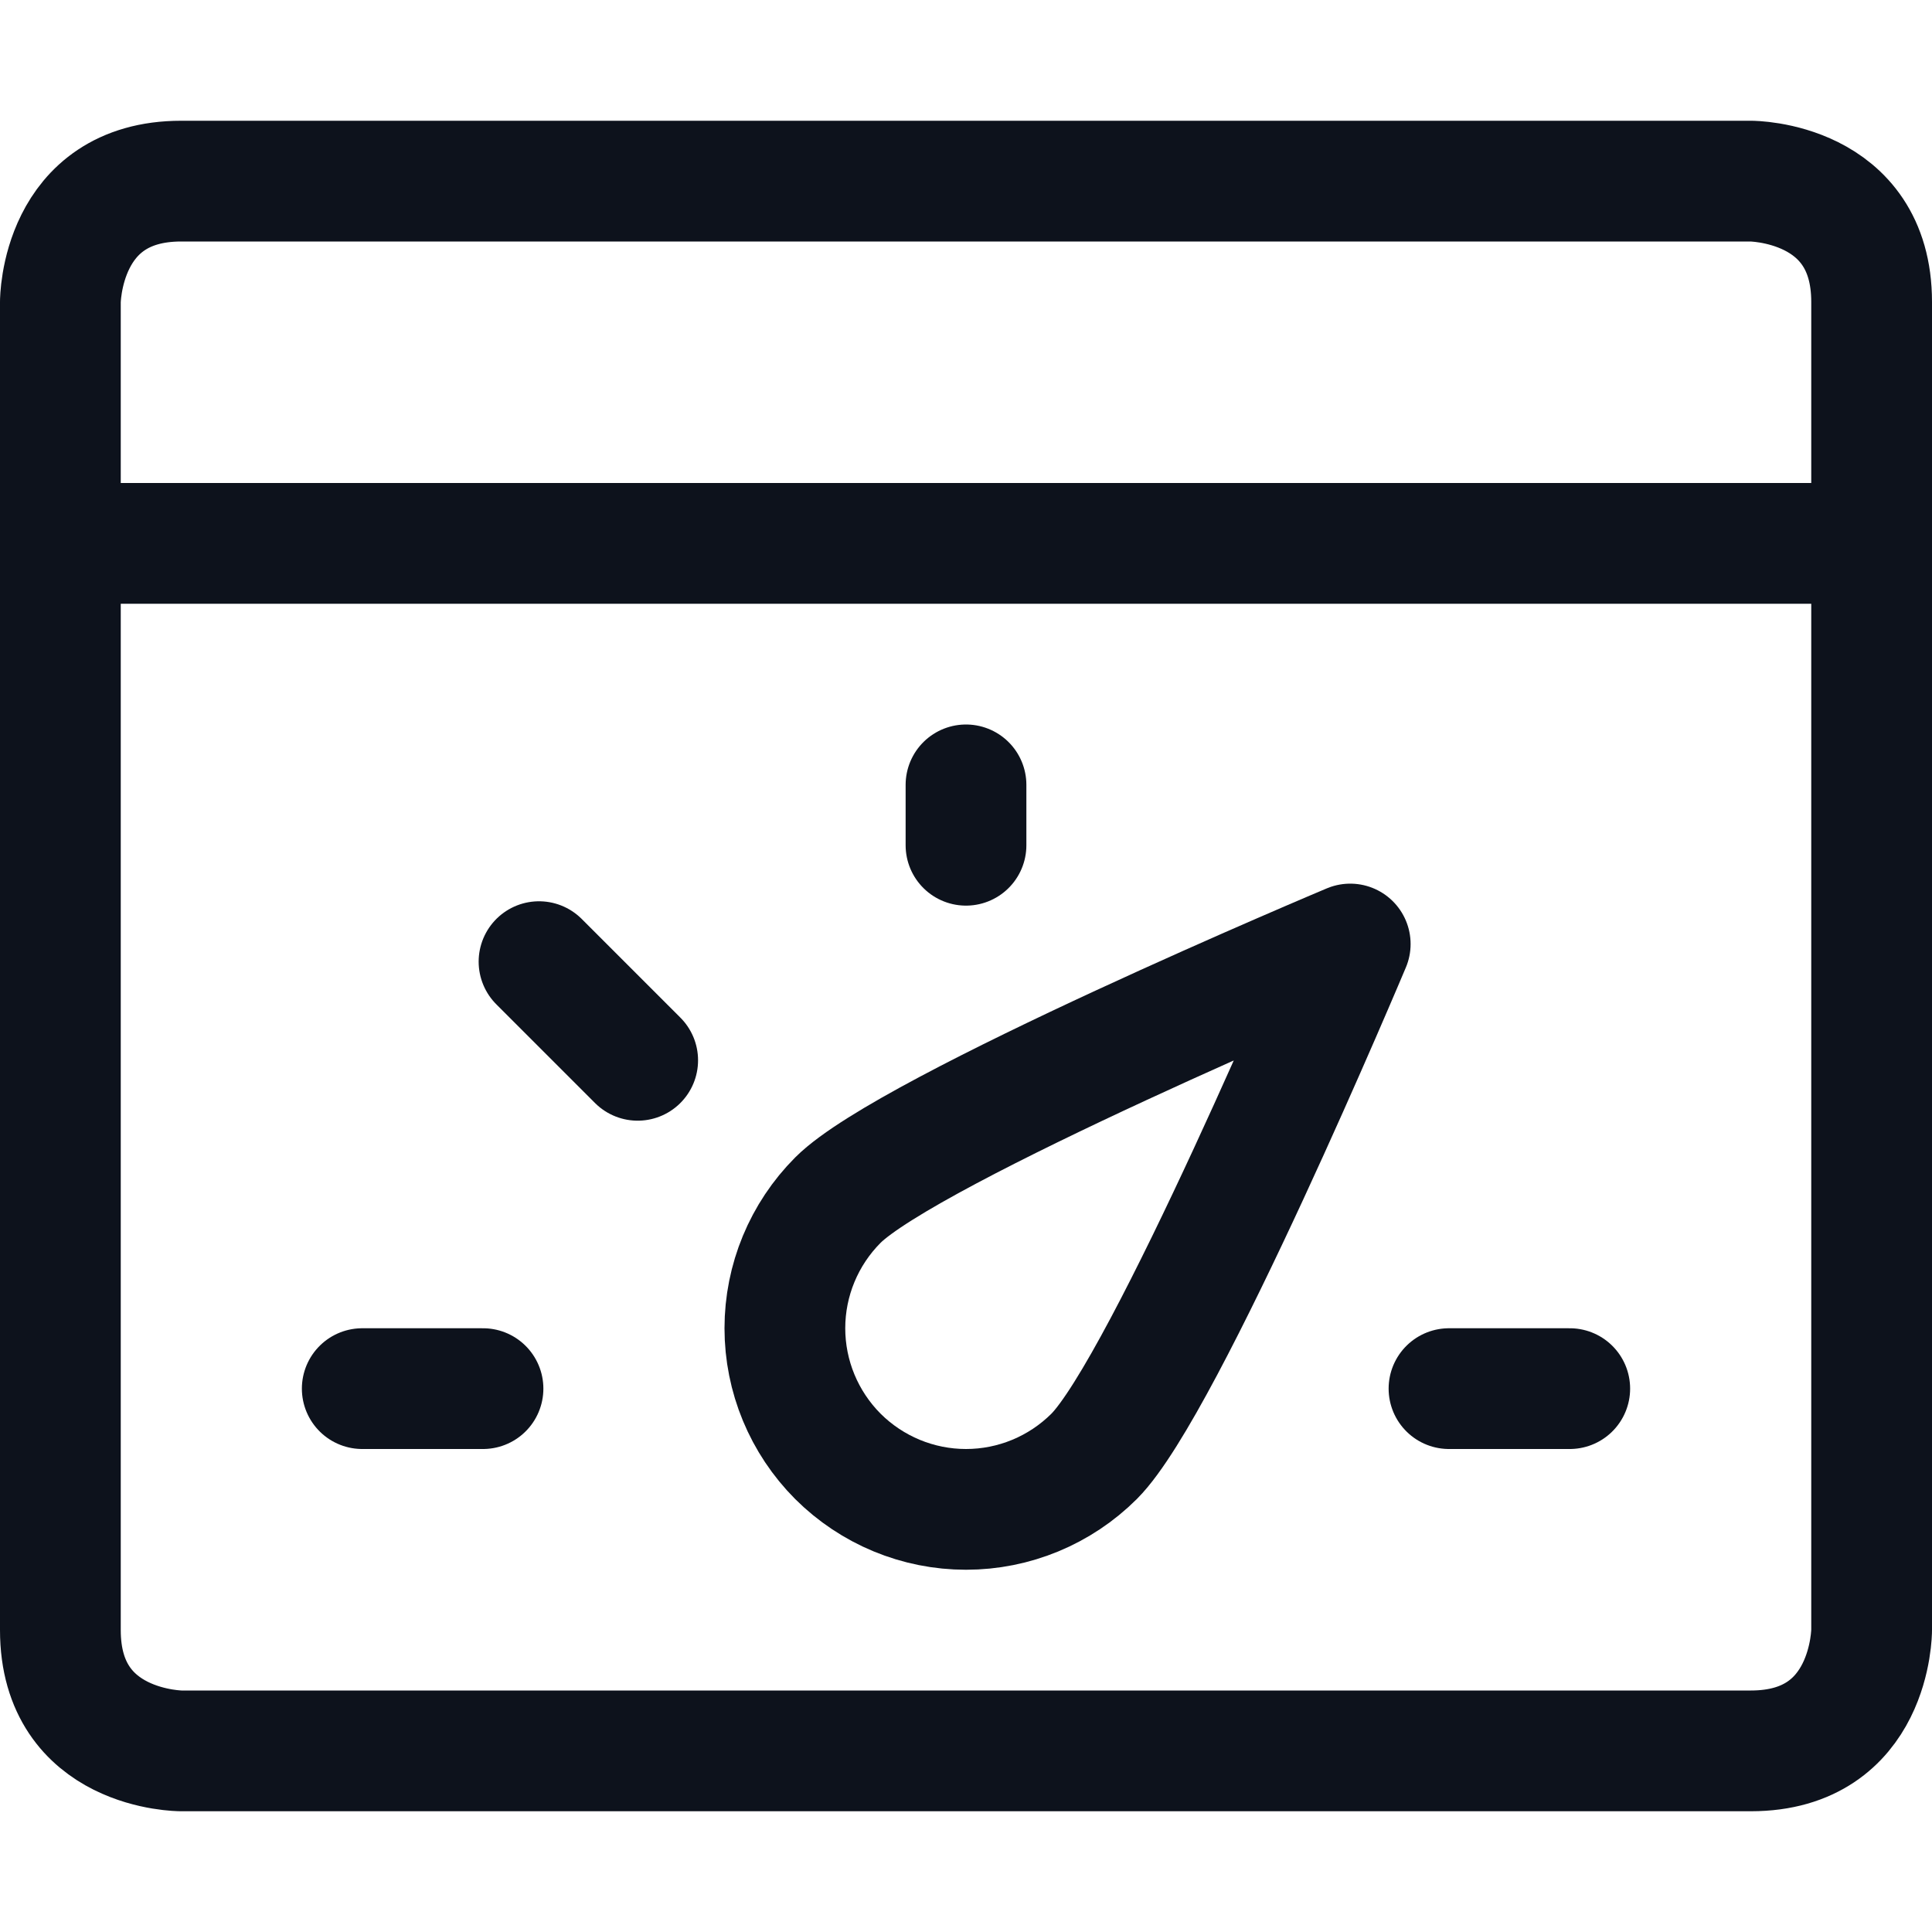
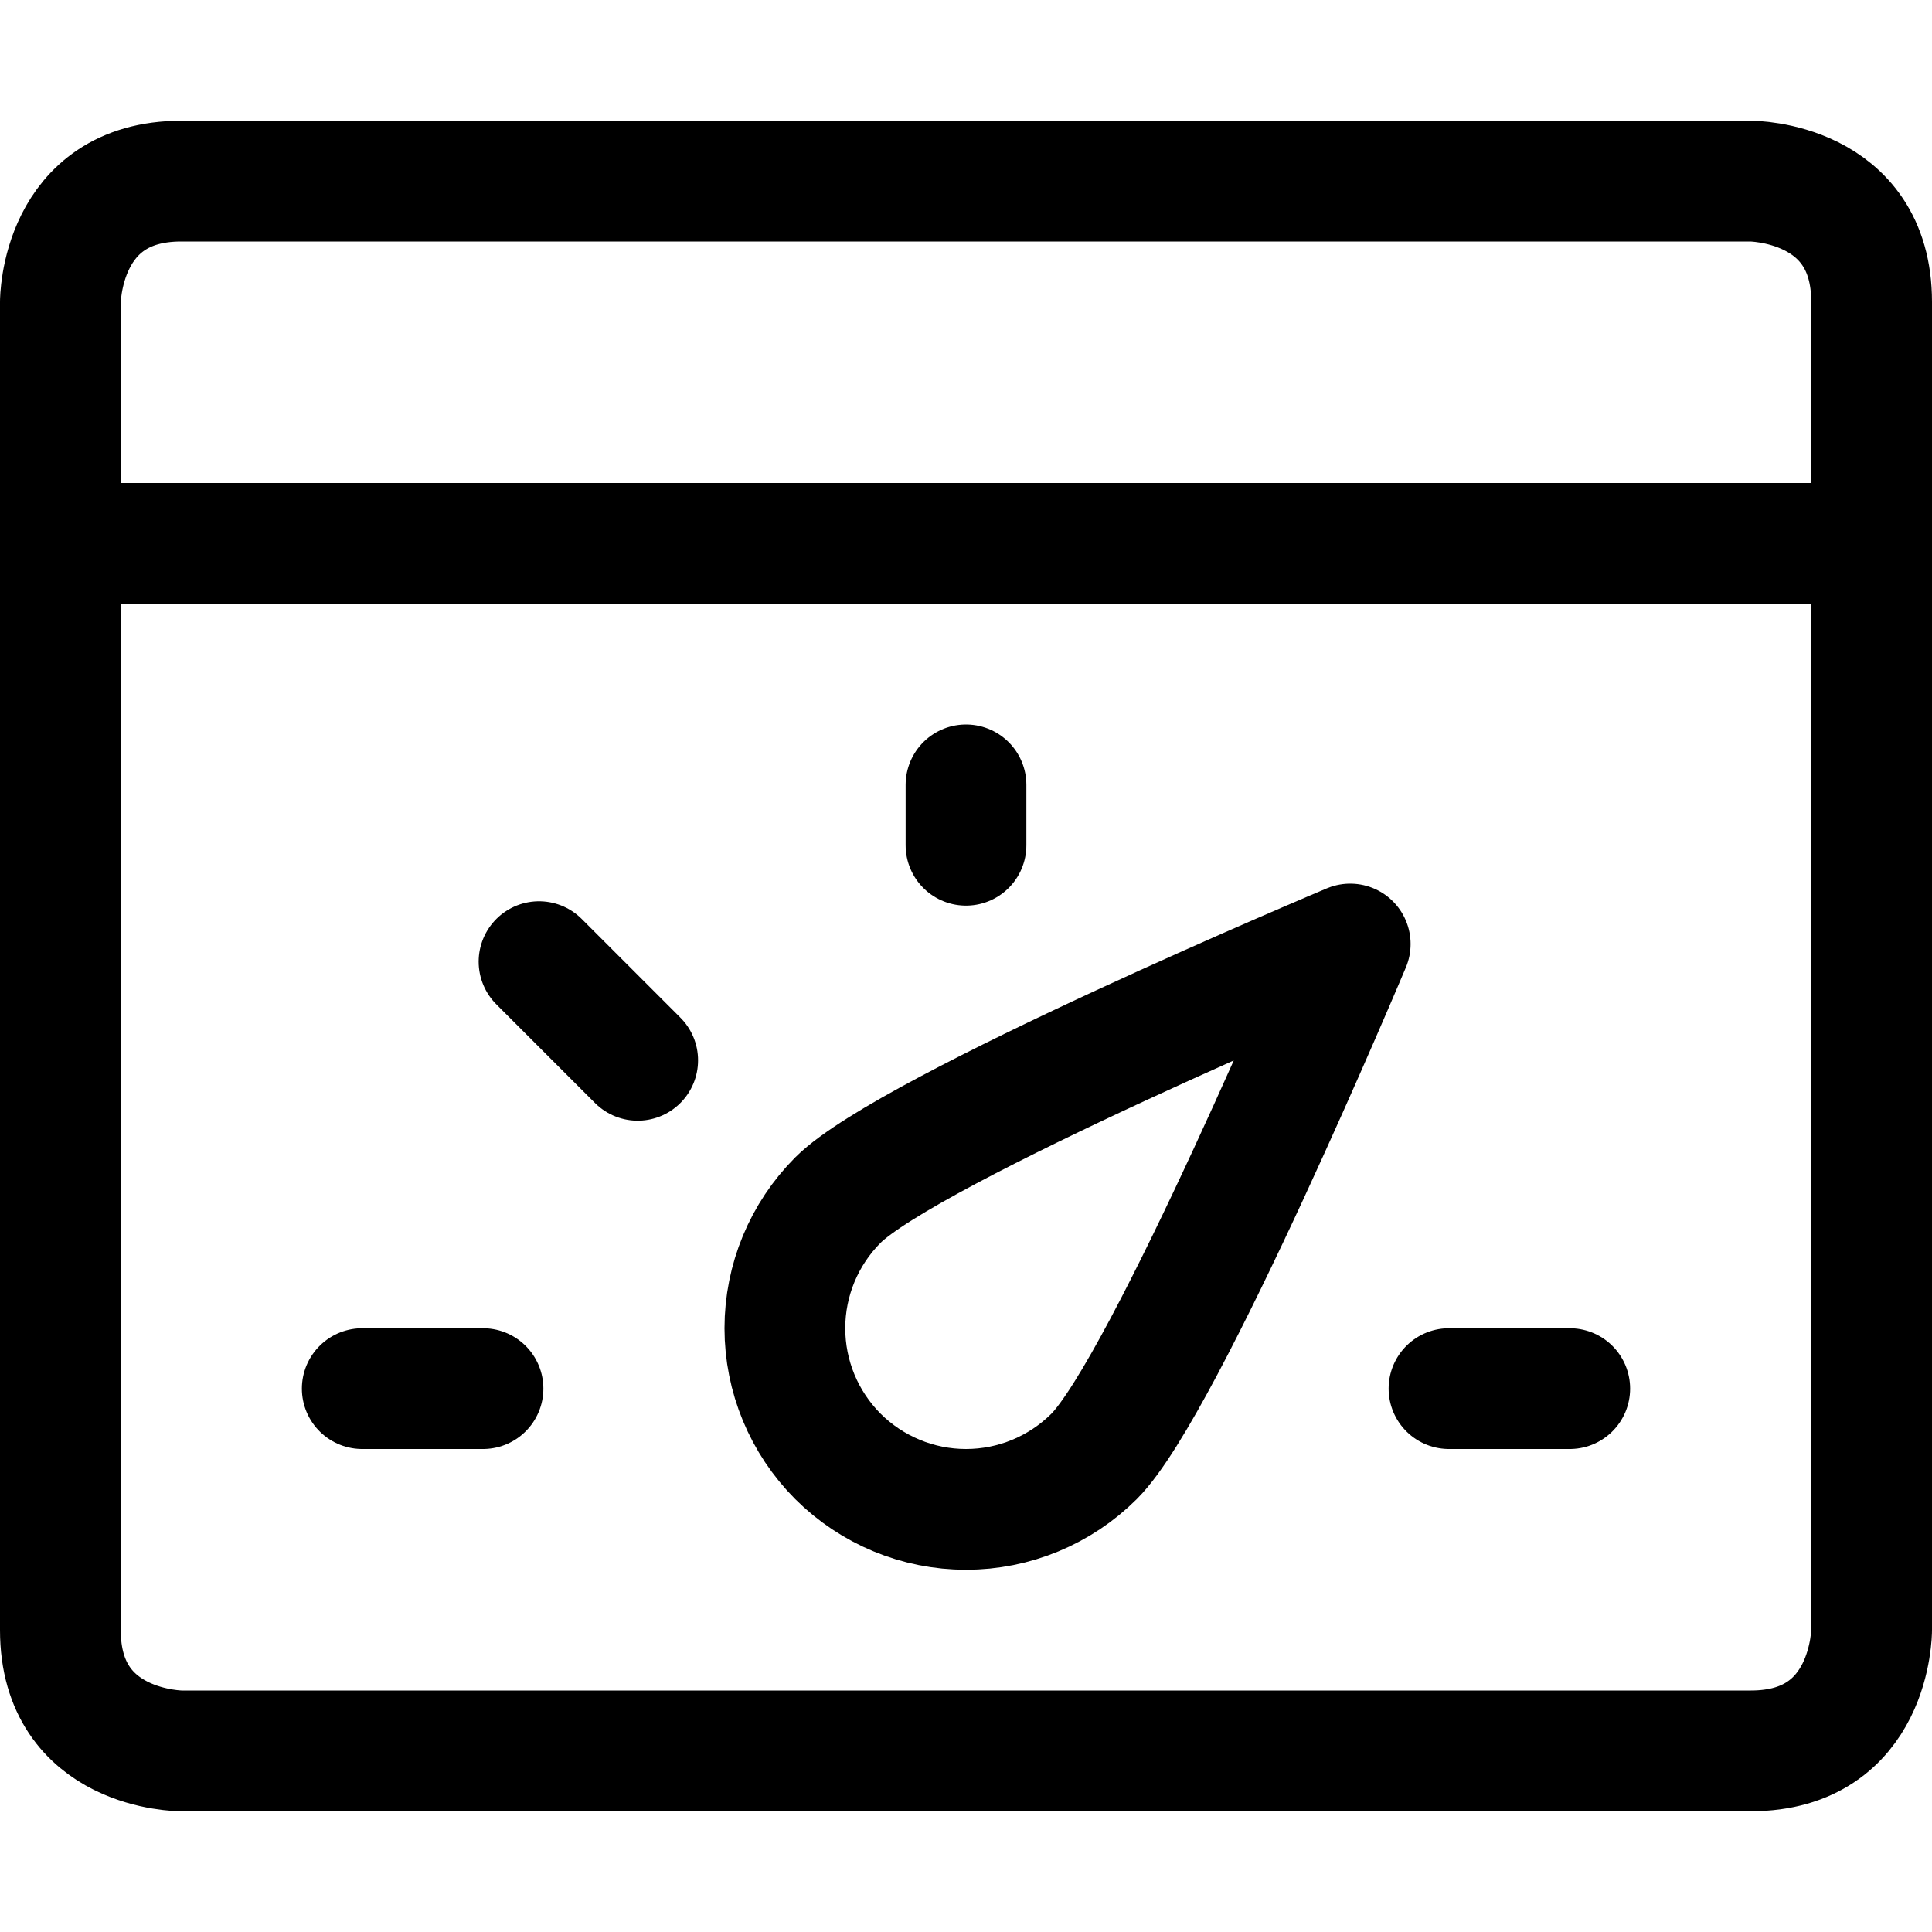
<svg xmlns="http://www.w3.org/2000/svg" width="16" height="16" viewBox="0 0 16 16" fill="none">
-   <path d="M1.5 1.5H14.5C14.5 1.5 15.5 1.5 15.5 2.5V13.5C15.5 13.5 15.5 14.5 14.5 14.5H1.5C1.5 14.5 0.5 14.5 0.5 13.5V2.5C0.5 2.5 0.5 1.5 1.5 1.5Z" stroke="#0D121C" stroke-linecap="round" stroke-linejoin="round" />
-   <path d="M0.5 4.5H15.5" stroke="#0D121C" stroke-linecap="round" stroke-linejoin="round" />
-   <path d="M9.061 12.061C8.779 12.342 8.398 12.5 8 12.5C7.602 12.5 7.221 12.342 6.939 12.061C6.658 11.779 6.5 11.398 6.5 11C6.5 10.602 6.658 10.221 6.939 9.939C7.525 9.353 11.182 7.818 11.182 7.818C11.182 7.818 9.646 11.475 9.061 12.061Z" stroke="#0D121C" stroke-linecap="round" stroke-linejoin="round" />
-   <path d="M3 11.5H4" stroke="#0D121C" stroke-linecap="round" stroke-linejoin="round" />
-   <path d="M4.464 7.964L5.281 8.781" stroke="#0D121C" stroke-linecap="round" stroke-linejoin="round" />
-   <path d="M8 6.5V7" stroke="#0D121C" stroke-linecap="round" stroke-linejoin="round" />
-   <path d="M13 11.5H12" stroke="#0D121C" stroke-linecap="round" stroke-linejoin="round" />
+   <path d="M1.5 1.5H14.5C14.5 1.5 15.5 1.5 15.5 2.5V13.5C15.5 13.5 15.5 14.5 14.5 14.5H1.5C1.5 14.5 0.5 14.5 0.5 13.5V2.5C0.5 2.5 0.5 1.5 1.5 1.5Z" stroke="currentColor" stroke-linecap="round" stroke-linejoin="round" />
+   <path d="M0.5 4.5H15.5" stroke="currentColor" stroke-linecap="round" stroke-linejoin="round" />
+   <path d="M9.061 12.061C8.779 12.342 8.398 12.5 8 12.5C7.602 12.5 7.221 12.342 6.939 12.061C6.658 11.779 6.5 11.398 6.5 11C6.5 10.602 6.658 10.221 6.939 9.939C7.525 9.353 11.182 7.818 11.182 7.818C11.182 7.818 9.646 11.475 9.061 12.061Z" stroke="currentColor" stroke-linecap="round" stroke-linejoin="round" />
+   <path d="M3 11.5H4" stroke="currentColor" stroke-linecap="round" stroke-linejoin="round" />
+   <path d="M4.464 7.964L5.281 8.781" stroke="currentColor" stroke-linecap="round" stroke-linejoin="round" />
+   <path d="M8 6.5V7" stroke="currentColor" stroke-linecap="round" stroke-linejoin="round" />
+   <path d="M13 11.5H12" stroke="currentColor" stroke-linecap="round" stroke-linejoin="round" />
</svg>
